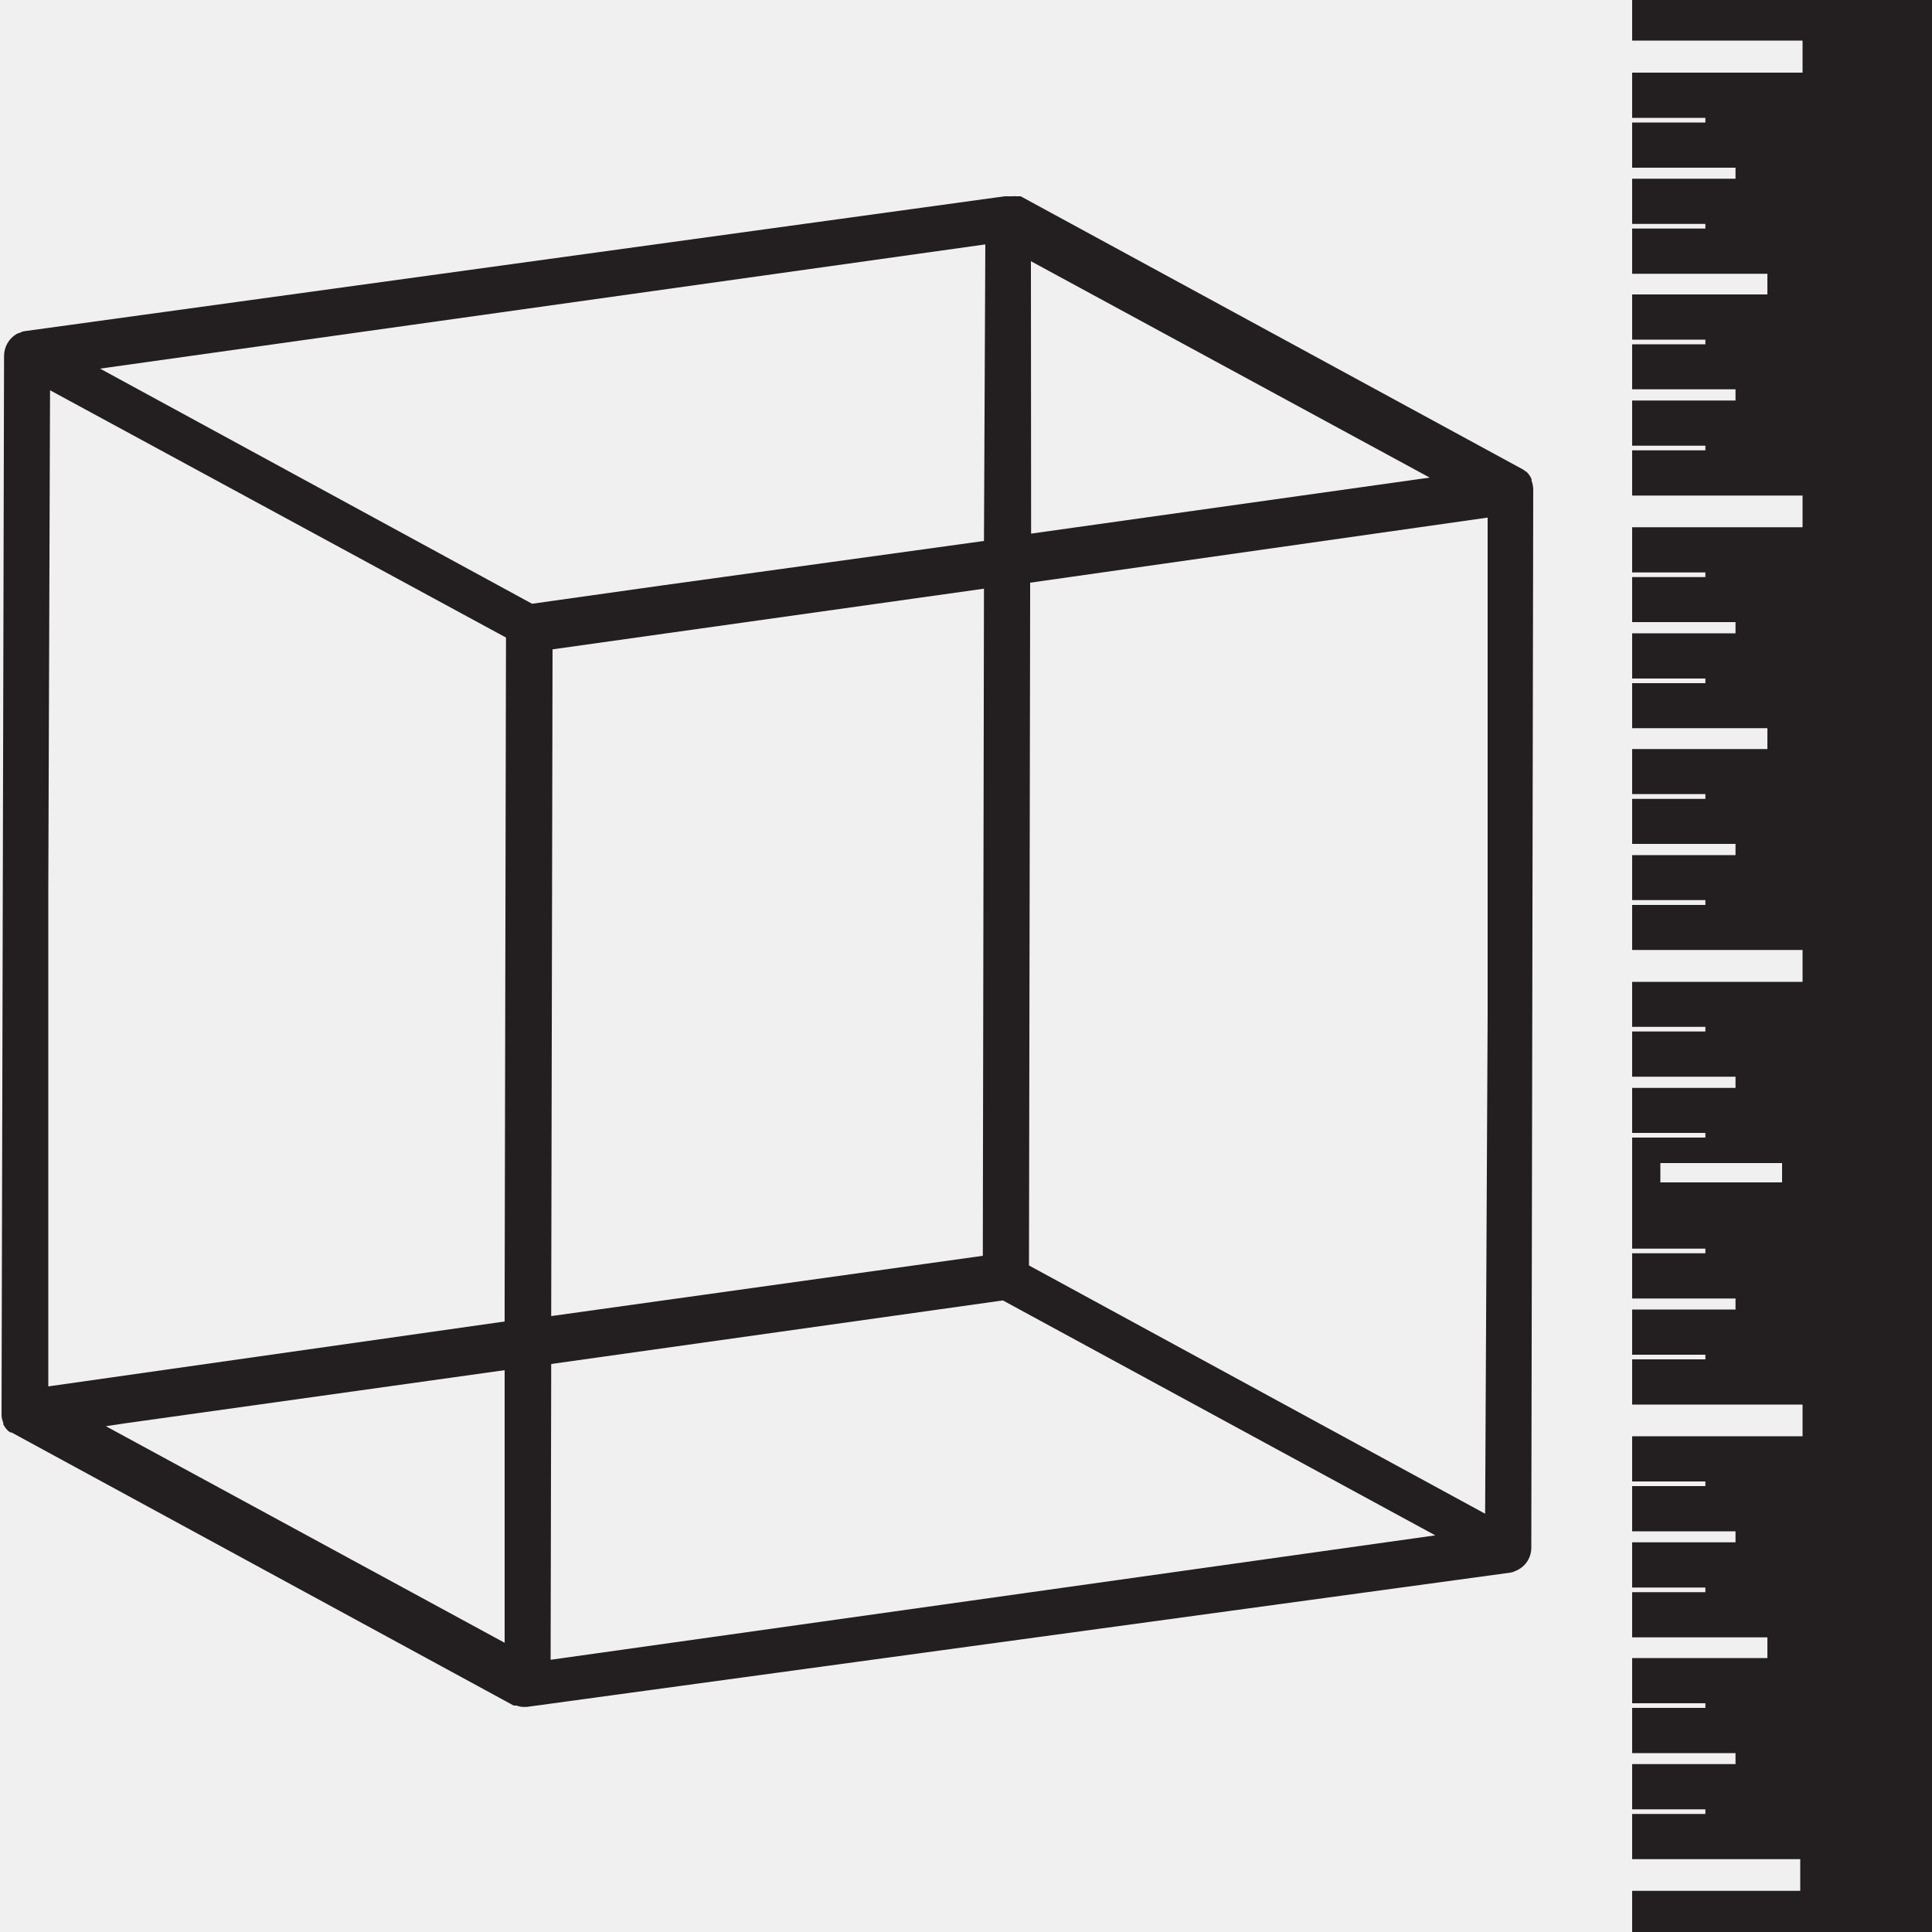
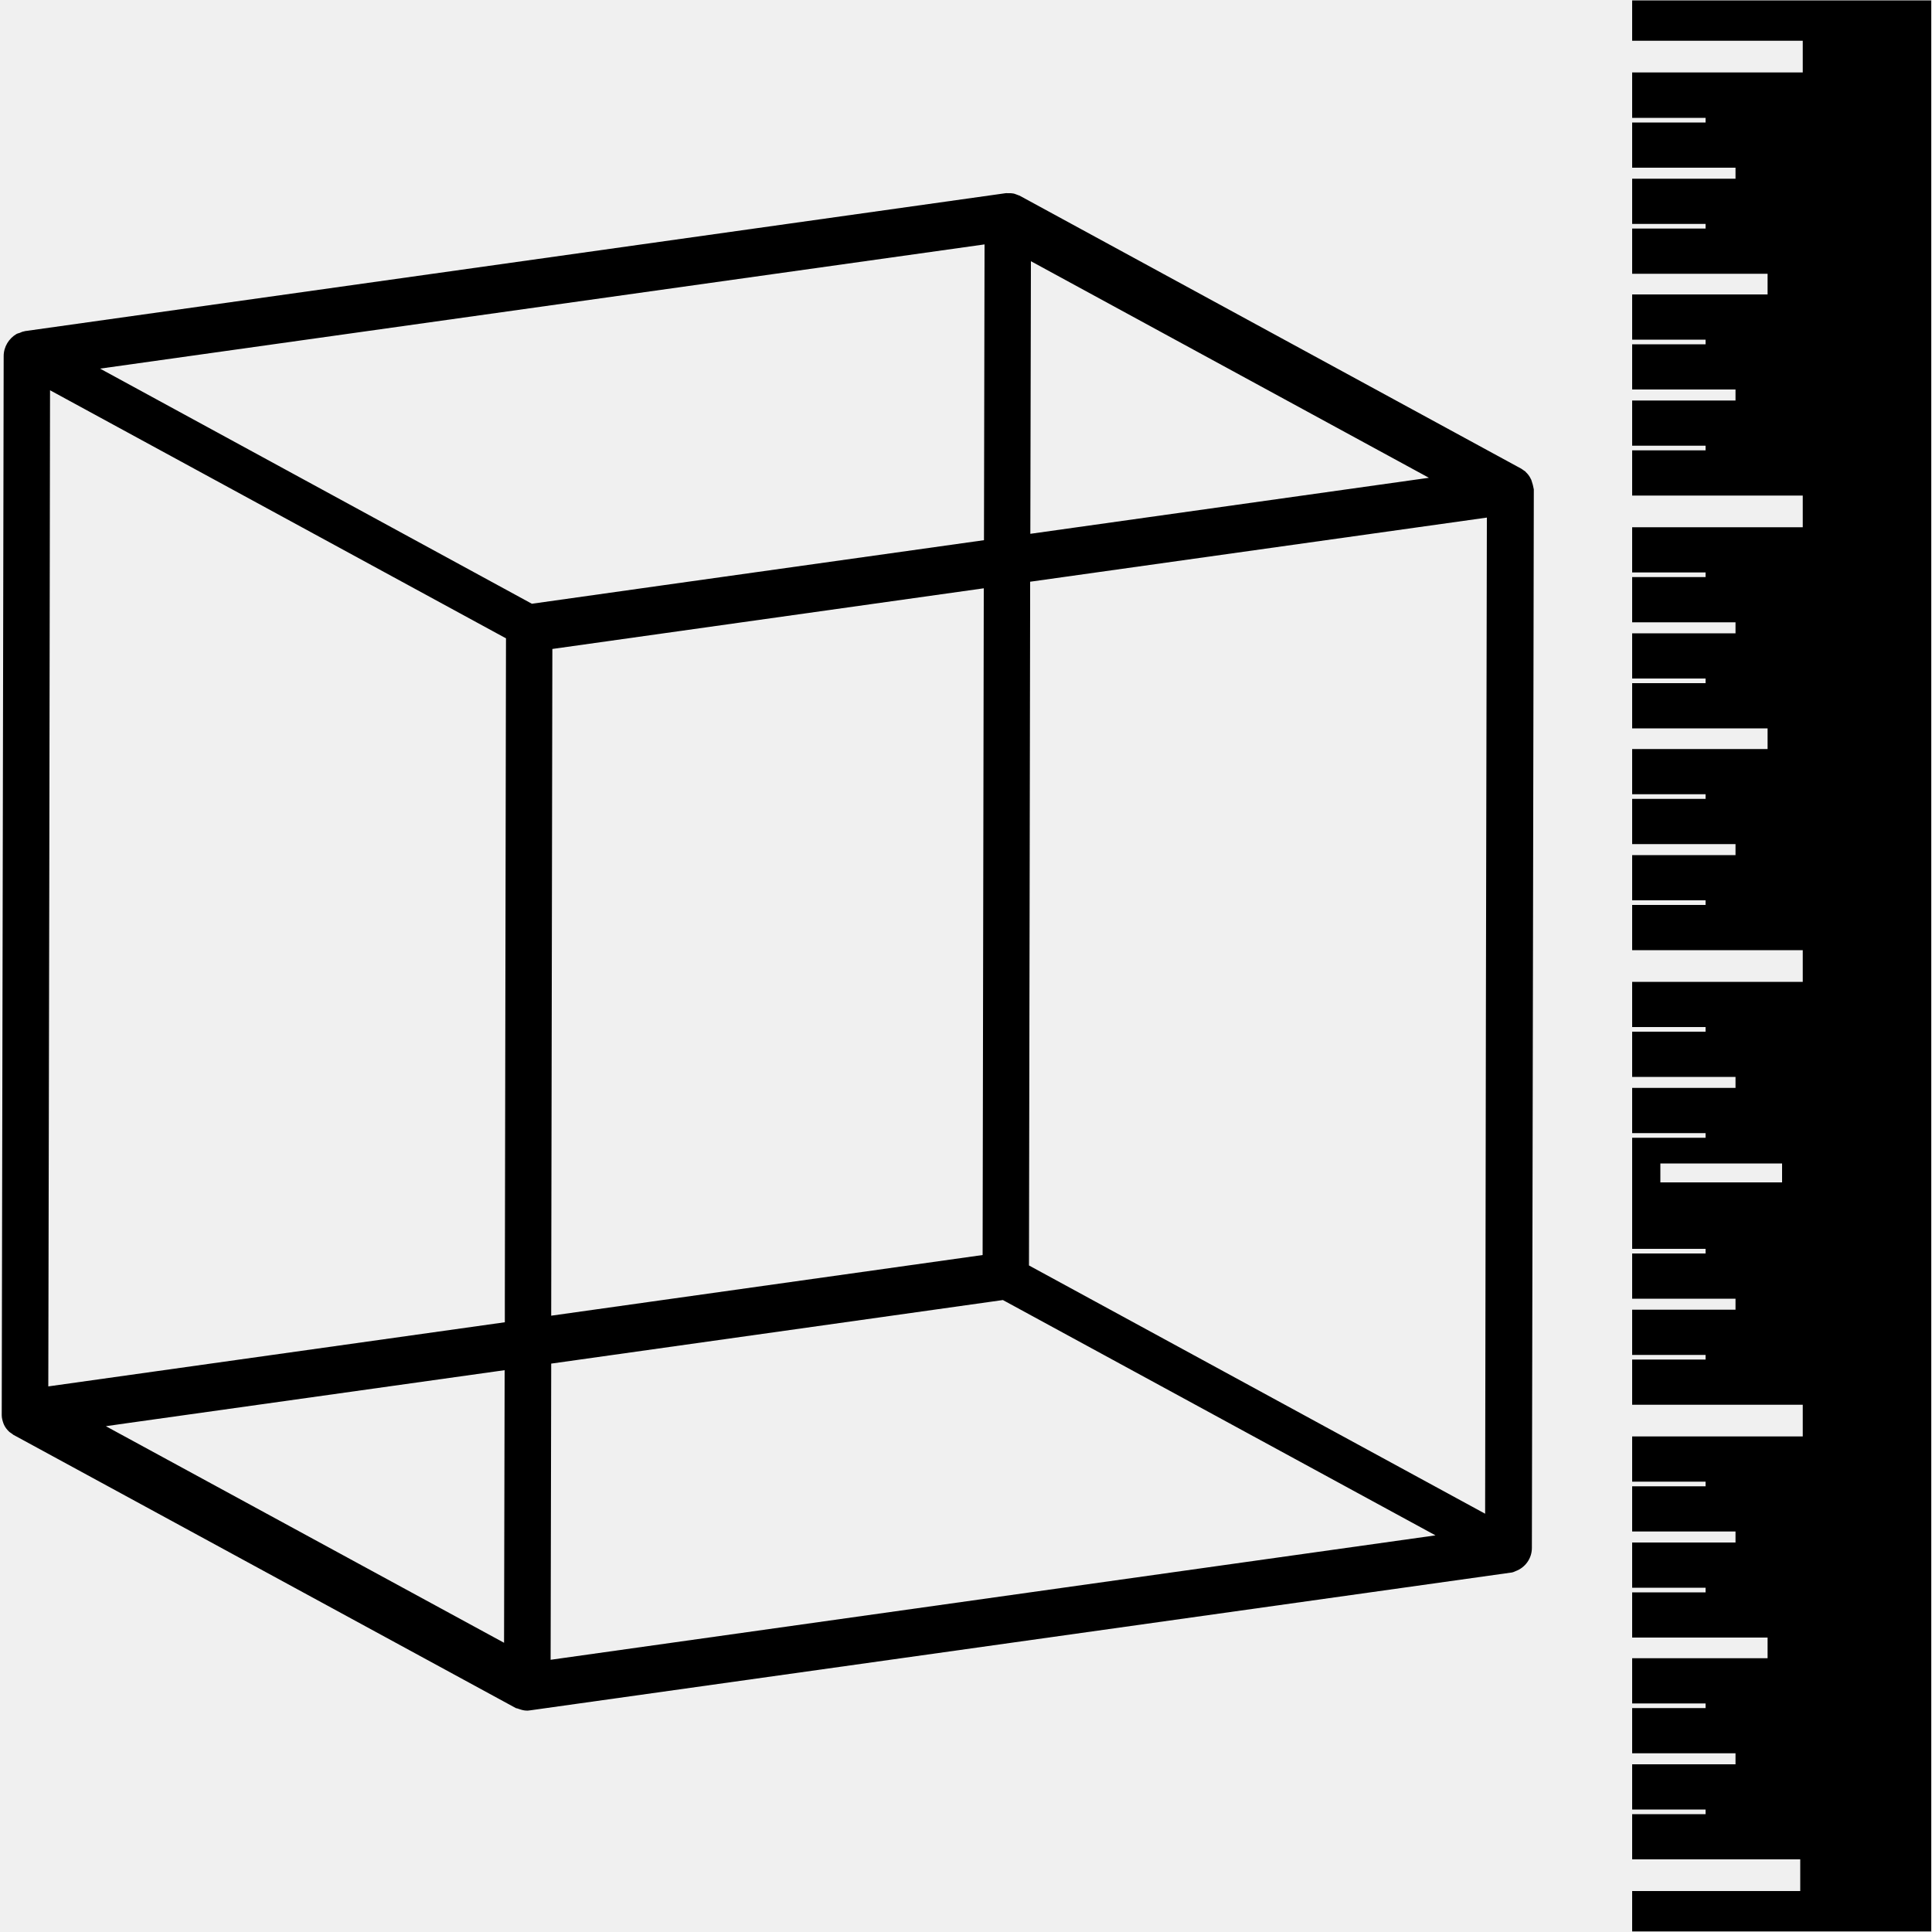
- <svg xmlns="http://www.w3.org/2000/svg" id="Layer_1" data-name="Layer 1" viewBox="0 0 100 100">
-   <defs>
-     <style>.cls-1{fill:#231f20;}</style>
-   </defs>
-   <path class="cls-1" d="M79.27,24.87a.2.2,0,0,0,0-.08,1.16,1.16,0,0,0-.25-.36l0,0-.09-.06-.1-.07h0l-26-14.14h0l-.13,0-.11,0a.63.63,0,0,0-.19,0H52L1.28,17.14h0a.62.62,0,0,0-.24.08,1.15,1.15,0,0,0-.17.06,1.32,1.32,0,0,0-.66,1.14L.08,73.22h0s0,0,0,0a1,1,0,0,0,.09.42l0,.08a1.1,1.1,0,0,0,.26.35s0,0,0,0l.1.07.06,0,0,0h0l26,14.14h0s0,0,0,0l.06,0,.09,0a1,1,0,0,0,.35.07h.17L78.17,81.4h0a.73.73,0,0,0,.25-.08,1.29,1.29,0,0,0,.84-1.2h0l.1-54.8h0A1.34,1.34,0,0,0,79.27,24.87ZM28.53,71v-.4l23.38-3.29L74.29,79.47,28.5,85.91Zm0-2.88.07-34.51,22.33-3.14L50.87,65ZM53.36,13.52,74,24.72l-20.63,2.9ZM26.12,70.92l0,14.11L5.48,73.82l1-.15ZM50.93,28,34.21,30.31l-6.67.94L5.18,19.08,51,12.65ZM2.59,20.2,26.19,33l-.07,34.34v1.06L2.5,71.76l0-25.71ZM76.87,78.35,53.26,65.5l.06-34.34v-1L77,26.79l0,25.72ZM84.48,0v2.1H93.3V3.76H84.48V6.1h3.79v.24H84.48V8.68h5.35v.57H84.48v2.34h3.79v.24H84.48v2.34h7v1.07h-7v2.34h3.79v.24H84.48v2.33h5.35v.58H84.48v2.34h3.79v.24H84.48v2.34H93.3v1.64H84.48v2.34h3.79v.24H84.48V32.2h5.35v.58H84.48v2.34h3.79v.24H84.48v2.33h7v1.08h-7V41.1h3.79v.25H84.48v2.33h5.35v.58H84.48v2.33h3.79v.25H84.48v2.33H93.3v1.65H84.48v2.33h3.79v.24H84.48v2.34h5.35v.58H84.48v2.33h3.79v.24H84.48v5.75h3.79v.24H84.48v2.34h5.35v.57H84.48v2.34h3.79v.24H84.48V72.7H93.3v1.64H84.48v2.34h3.79v.24H84.48v2.34h5.35v.57H84.48v2.34h3.79v.24H84.48v2.34h7v1.07h-7v2.34h3.79v.24H84.48v2.34h5.35v.57H84.48v2.34h3.79v.24H84.48v2.34h8.7v1.64h-8.7V100H100V0ZM92.24,61.2h-6.3v-1h6.3Z" />
+ <svg xmlns="http://www.w3.org/2000/svg" version="1.1" id="Layer_1" x="0px" y="0px" viewBox="0 0 100 100" style="enable-background:new 0 0 100 100;" xml:space="preserve">
+   <style type="text/css">
+ 	.st0{fill:none;}
+ 	.st1{fill:#FFFFFF;}
+ 	.st2{fill:#FFFFFF;stroke:#FFFFFF;stroke-width:0.25;stroke-miterlimit:10;}
+ 	.st3{fill:none;stroke:#000000;stroke-width:0.25;stroke-linecap:round;stroke-miterlimit:10;}
+ 	.st4{fill:#D9D9D9;}
+ 	.st5{fill:none;stroke:#000000;stroke-width:2;stroke-linejoin:round;stroke-miterlimit:10;}
+ 	.st6{fill:none;stroke:#000000;stroke-width:0.44;stroke-miterlimit:10;}
+ 	.st7{fill:none;stroke:#000000;stroke-linecap:round;stroke-linejoin:round;}
+ 	.st8{fill:none;stroke:#000000;stroke-linecap:round;stroke-linejoin:round;stroke-miterlimit:10;}
+ </style>
+   <path d="M79.27,24.87c-0.01-0.03-0.02-0.06-0.04-0.09c-0.06-0.13-0.15-0.25-0.26-0.35c-0.01-0.01-0.01-0.01-0.01-0.02  c-0.03-0.02-0.06-0.04-0.09-0.06c-0.03-0.02-0.06-0.05-0.1-0.07c0,0,0,0-0.01-0.01l-26-14.15c0,0,0,0,0,0l0,0c0,0,0,0,0,0l0,0  c0,0-0.01,0-0.01,0c-0.04-0.02-0.09-0.03-0.13-0.05c-0.04-0.01-0.07-0.03-0.11-0.04c-0.06-0.02-0.13-0.02-0.19-0.03  C52.24,10,52.19,10,52.14,10c-0.03,0-0.05-0.01-0.08,0c0,0,0,0,0,0c0,0,0,0,0,0c0,0,0,0,0,0c0,0,0,0-0.01,0L1.28,17.14  c-0.01,0-0.01,0.01-0.02,0.01c-0.08,0.01-0.16,0.04-0.24,0.08c-0.06,0.02-0.12,0.03-0.17,0.06c-0.39,0.23-0.66,0.66-0.66,1.14  l-0.1,54.79l0,0v0c0,0.01,0,0.02,0,0.03c0,0.15,0.04,0.29,0.09,0.43c0.01,0.02,0.02,0.05,0.03,0.07C0.27,73.88,0.36,74,0.47,74.1  c0.01,0.01,0.01,0.02,0.02,0.02c0.03,0.03,0.07,0.04,0.1,0.07c0.02,0.01,0.04,0.03,0.06,0.04c0.01,0.01,0.02,0.02,0.03,0.03  c0.01,0,0.01,0.01,0.02,0.01l26,14.14c0,0,0,0,0,0l0,0c0.01,0,0.02,0.01,0.03,0.01c0.01,0,0.01,0,0.02,0  c0.02,0.01,0.04,0.01,0.06,0.02c0.03,0.01,0.06,0.02,0.09,0.03c0.12,0.04,0.24,0.07,0.36,0.07c0.02,0,0.04,0,0.06,0c0,0,0,0,0,0  c0.01,0,0.05,0,0.08-0.01c0.01,0,0.01,0,0.02,0c0,0,0,0,0,0c0,0,0,0,0,0s0,0,0,0l50.77-7.13c0,0,0.01,0,0.01,0  c0.09-0.01,0.17-0.04,0.25-0.08c0.49-0.18,0.84-0.65,0.84-1.2c0,0,0,0,0,0c0,0,0,0,0,0l0.1-54.79l0,0v0  C79.36,25.16,79.32,25.01,79.27,24.87z M28.53,70.98l0-0.4l23.38-3.29l22.39,12.18L28.5,85.91L28.53,70.98z M28.53,68.1l0.06-34.51  l22.33-3.14l-0.06,34.51L28.53,68.1z M53.36,13.52l20.6,11.21l-20.63,2.9L53.36,13.52z M26.12,70.92l-0.03,14.11L5.48,73.82  l1.05-0.15L26.12,70.92z M50.93,27.96l-16.73,2.35l-6.67,0.94L5.18,19.08l45.78-6.43L50.93,27.96z M2.59,20.2l23.6,12.84  l-0.06,34.34l0,1.06L2.5,71.76l0.05-25.71L2.59,20.2z M76.87,78.35L53.26,65.5l0.06-34.34l0-1.05l23.64-3.32l-0.05,25.71  L76.87,78.35z M84.48,0.02v2.09h8.83v1.64h-8.83V6.1h3.8v0.24h-3.8v2.34h5.35v0.57h-5.35v2.34h3.8v0.24h-3.8v2.34h7.01v1.07h-7.01  v2.34h3.8v0.24h-3.8v2.34h5.35v0.57h-5.35v2.34h3.8v0.24h-3.8v2.34h1.36h7.47v1.64h-7.47h-1.36v2.34h3.8v0.24h-3.8v2.34h5.35v0.57  h-5.35v2.34h3.8v0.24h-3.8v2.34h7.01v1.07h-7.01v2.34h3.8v0.24h-3.8v2.34h5.35v0.57h-5.35v2.34h3.8v0.24h-3.8v2.34h1.36h7.47v1.64  h-7.47h-1.36v2.34h3.8v0.24h-3.8v2.34h5.35v0.57h-5.35v2.34h3.8v0.24h-3.8v5.75h3.8v0.24h-3.8v2.34h5.35v0.57h-5.35v2.34h3.8v0.24  h-3.8v2.34h8.83v1.64h-8.83v2.34h3.8v0.24h-3.8v2.34h5.35v0.57h-5.35v2.34h3.8v0.24h-3.8v2.34h7.01v1.07h-7.01v2.34h3.8v0.24h-3.8  v2.34h5.35v0.57h-5.35v2.34h3.8v0.24h-3.8v2.34h8.7v1.64h-8.7v2.09h15.48V0.02H84.48z M92.24,61.2h-6.3v-0.98h6.3V61.2z" />
</svg>
